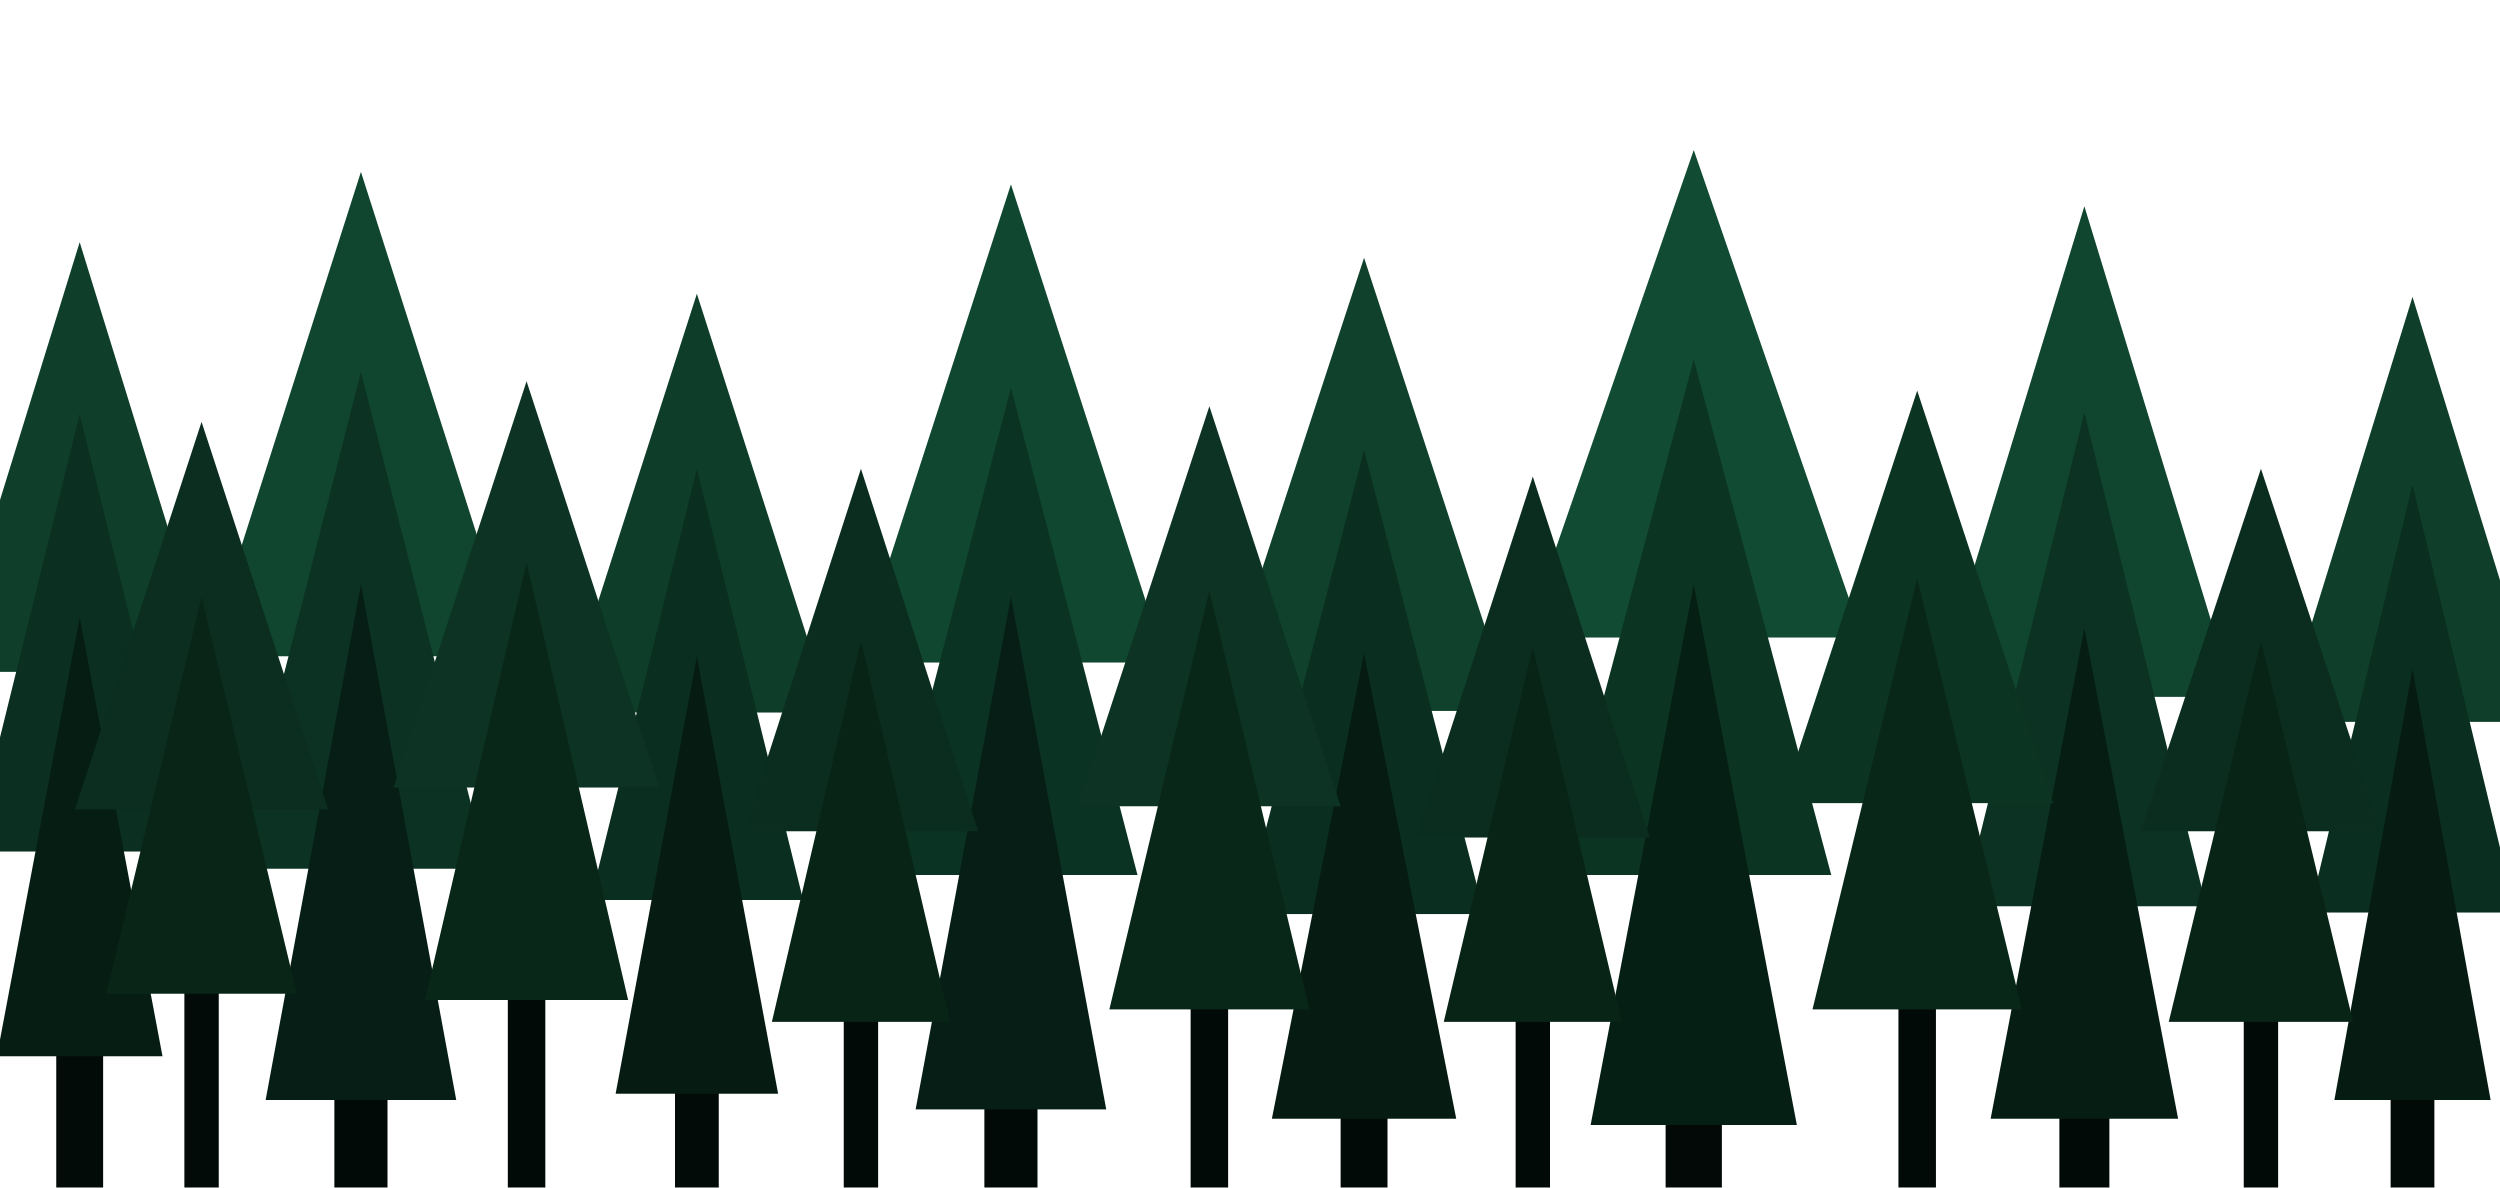
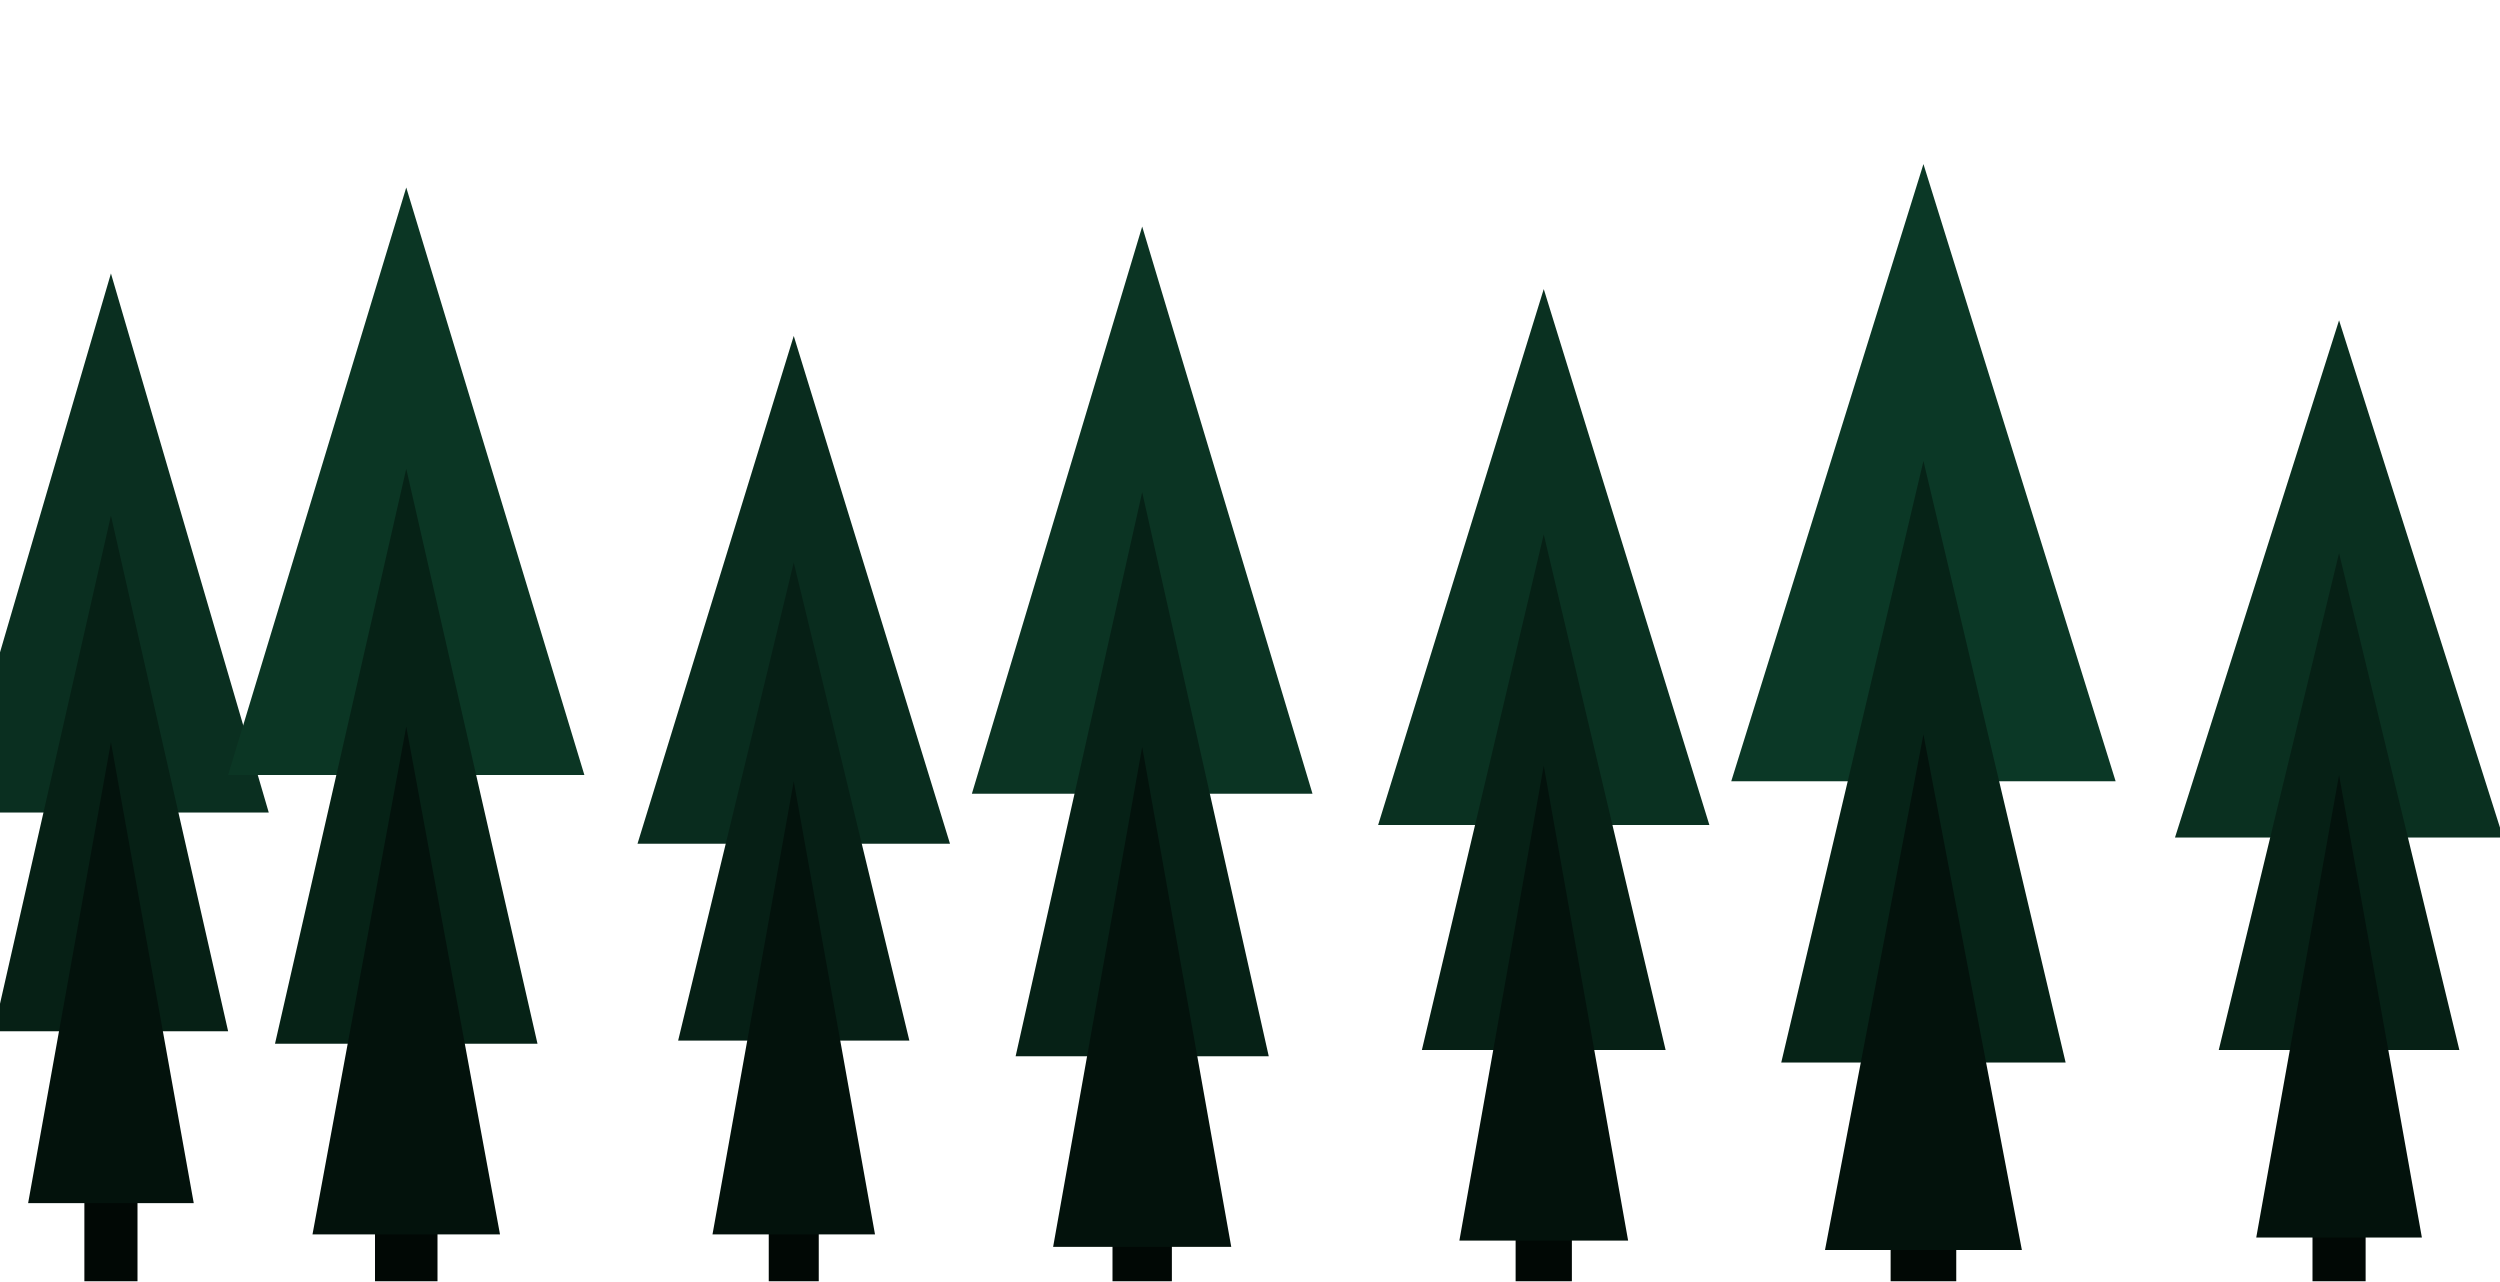
- <svg xmlns="http://www.w3.org/2000/svg" viewBox="0 0 1600 760" preserveAspectRatio="none">
-   <rect width="1600" height="760" fill="none" />
+ <svg xmlns="http://www.w3.org/2000/svg" viewBox="0 0 1600 820" preserveAspectRatio="none">
+   <rect width="1600" height="820" fill="none" />
  <g>
-     <rect x="36" y="470" width="30" height="290" fill="#020b07" />
-     <polygon fill="#0f3f2b" points="51,155 -34,430 136,430" />
-     <polygon fill="#0b2f20" points="51,265 -18,545 120,545" />
-     <polygon fill="#061d14" points="51,395 -2,676 104,676" />
-     <rect x="214" y="432" width="34" height="328" fill="#020a07" />
-     <polygon fill="#10462f" points="231,110 132,420 330,420" />
-     <polygon fill="#0b3222" points="231,238 150,556 312,556" />
-     <polygon fill="#061e15" points="231,374 170,704 292,704" />
-     <rect x="432" y="480" width="28" height="280" fill="#020b07" />
-     <polygon fill="#0e3d2a" points="446,188 360,456 532,456" />
-     <polygon fill="#0a2e20" points="446,300 378,576 514,576" />
-     <polygon fill="#061c13" points="446,420 394,700 498,700" />
-     <rect x="630" y="438" width="34" height="322" fill="#020a07" />
-     <polygon fill="#104731" points="647,118 548,424 746,424" />
-     <polygon fill="#0b3323" points="647,248 566,560 728,560" />
-     <polygon fill="#061e15" points="647,382 586,710 708,710" />
-     <rect x="858" y="468" width="30" height="292" fill="#020a07" />
-     <polygon fill="#0f412c" points="873,165 778,455 968,455" />
-     <polygon fill="#0a2f20" points="873,288 796,585 950,585" />
-     <polygon fill="#061c13" points="873,418 814,716 932,716" />
-     <rect x="1066" y="420" width="36" height="340" fill="#020906" />
-     <polygon fill="#114b33" points="1084,96 976,408 1192,408" />
-     <polygon fill="#0b3423" points="1084,230 996,560 1172,560" />
-     <polygon fill="#061f15" points="1084,374 1018,720 1150,720" />
-     <rect x="1318" y="458" width="32" height="302" fill="#020a07" />
-     <polygon fill="#10452f" points="1334,132 1238,446 1430,446" />
-     <polygon fill="#0b3222" points="1334,264 1256,580 1412,580" />
-     <polygon fill="#061d14" points="1334,402 1274,716 1394,716" />
-     <rect x="1530" y="482" width="28" height="278" fill="#020a07" />
-     <polygon fill="#0f3f2b" points="1544,190 1460,462 1628,462" />
-     <polygon fill="#0a2f20" points="1544,310 1478,584 1610,584" />
-     <polygon fill="#061c13" points="1544,428 1494,704 1594,704" />
-   </g>
-   <g>
-     <rect x="118" y="540" width="22" height="220" fill="#020b07" />
-     <polygon fill="#0b2e20" points="129,270 48,518 210,518" />
-     <polygon fill="#082518" points="129,382 68,636 190,636" />
-     <rect x="325" y="520" width="24" height="240" fill="#020a07" />
-     <polygon fill="#0c3323" points="337,244 252,504 422,504" />
-     <polygon fill="#082719" points="337,360 272,640 402,640" />
-     <rect x="540" y="548" width="22" height="212" fill="#020a07" />
-     <polygon fill="#0b2d1f" points="551,300 476,532 626,532" />
-     <polygon fill="#082417" points="551,410 494,654 608,654" />
-     <rect x="762" y="530" width="24" height="230" fill="#020a07" />
-     <polygon fill="#0c3323" points="774,260 690,516 858,516" />
-     <polygon fill="#082719" points="774,378 710,646 838,646" />
-     <rect x="970" y="552" width="22" height="208" fill="#020a07" />
-     <polygon fill="#0b2d1f" points="981,305 906,536 1056,536" />
-     <polygon fill="#082417" points="981,414 924,654 1038,654" />
-     <rect x="1215" y="528" width="24" height="232" fill="#020a07" />
-     <polygon fill="#0c3423" points="1227,250 1140,514 1314,514" />
-     <polygon fill="#082719" points="1227,370 1160,646 1294,646" />
-     <rect x="1436" y="548" width="22" height="212" fill="#020a07" />
-     <polygon fill="#0b2d1f" points="1447,300 1370,532 1524,532" />
-     <polygon fill="#082417" points="1447,410 1388,654 1506,654" />
+     <rect x="54" y="530" width="34" height="290" fill="#010805" />
+     <polygon fill="#0a2f20" points="71,175 -30,520 172,520" />
+     <polygon fill="#062015" points="71,330 -4,660 146,660" />
+     <polygon fill="#03120c" points="71,475 18,770 124,770" />
+     <rect x="240" y="500" width="40" height="320" fill="#010805" />
+     <polygon fill="#0b3624" points="260,120 146,496 374,496" />
+     <polygon fill="#062216" points="260,300 176,668 344,668" />
+     <polygon fill="#03120c" points="260,465 200,790 320,790" />
+     <rect x="492" y="545" width="32" height="275" fill="#010805" />
+     <polygon fill="#092c1e" points="508,215 408,540 608,540" />
+     <polygon fill="#061f15" points="508,360 434,666 582,666" />
+     <polygon fill="#03120c" points="508,500 456,790 560,790" />
+     <rect x="712" y="515" width="38" height="305" fill="#010805" />
+     <polygon fill="#0b3423" points="731,145 622,508 840,508" />
+     <polygon fill="#062116" points="731,315 650,676 812,676" />
+     <polygon fill="#03120c" points="731,478 674,798 788,798" />
+     <rect x="970" y="535" width="36" height="285" fill="#010805" />
+     <polygon fill="#0a3121" points="988,185 882,528 1094,528" />
+     <polygon fill="#062015" points="988,342 910,672 1066,672" />
+     <polygon fill="#03120c" points="988,490 934,794 1042,794" />
+     <rect x="1210" y="505" width="42" height="315" fill="#010805" />
+     <polygon fill="#0b3826" points="1231,105 1108,500 1354,500" />
+     <polygon fill="#062317" points="1231,295 1140,680 1322,680" />
+     <polygon fill="#03120c" points="1231,470 1168,800 1294,800" />
+     <rect x="1480" y="540" width="34" height="280" fill="#010805" />
+     <polygon fill="#0a3020" points="1497,205 1392,536 1602,536" />
+     <polygon fill="#062015" points="1497,354 1420,672 1574,672" />
+     <polygon fill="#03120c" points="1497,496 1444,792 1550,792" />
  </g>
</svg>
